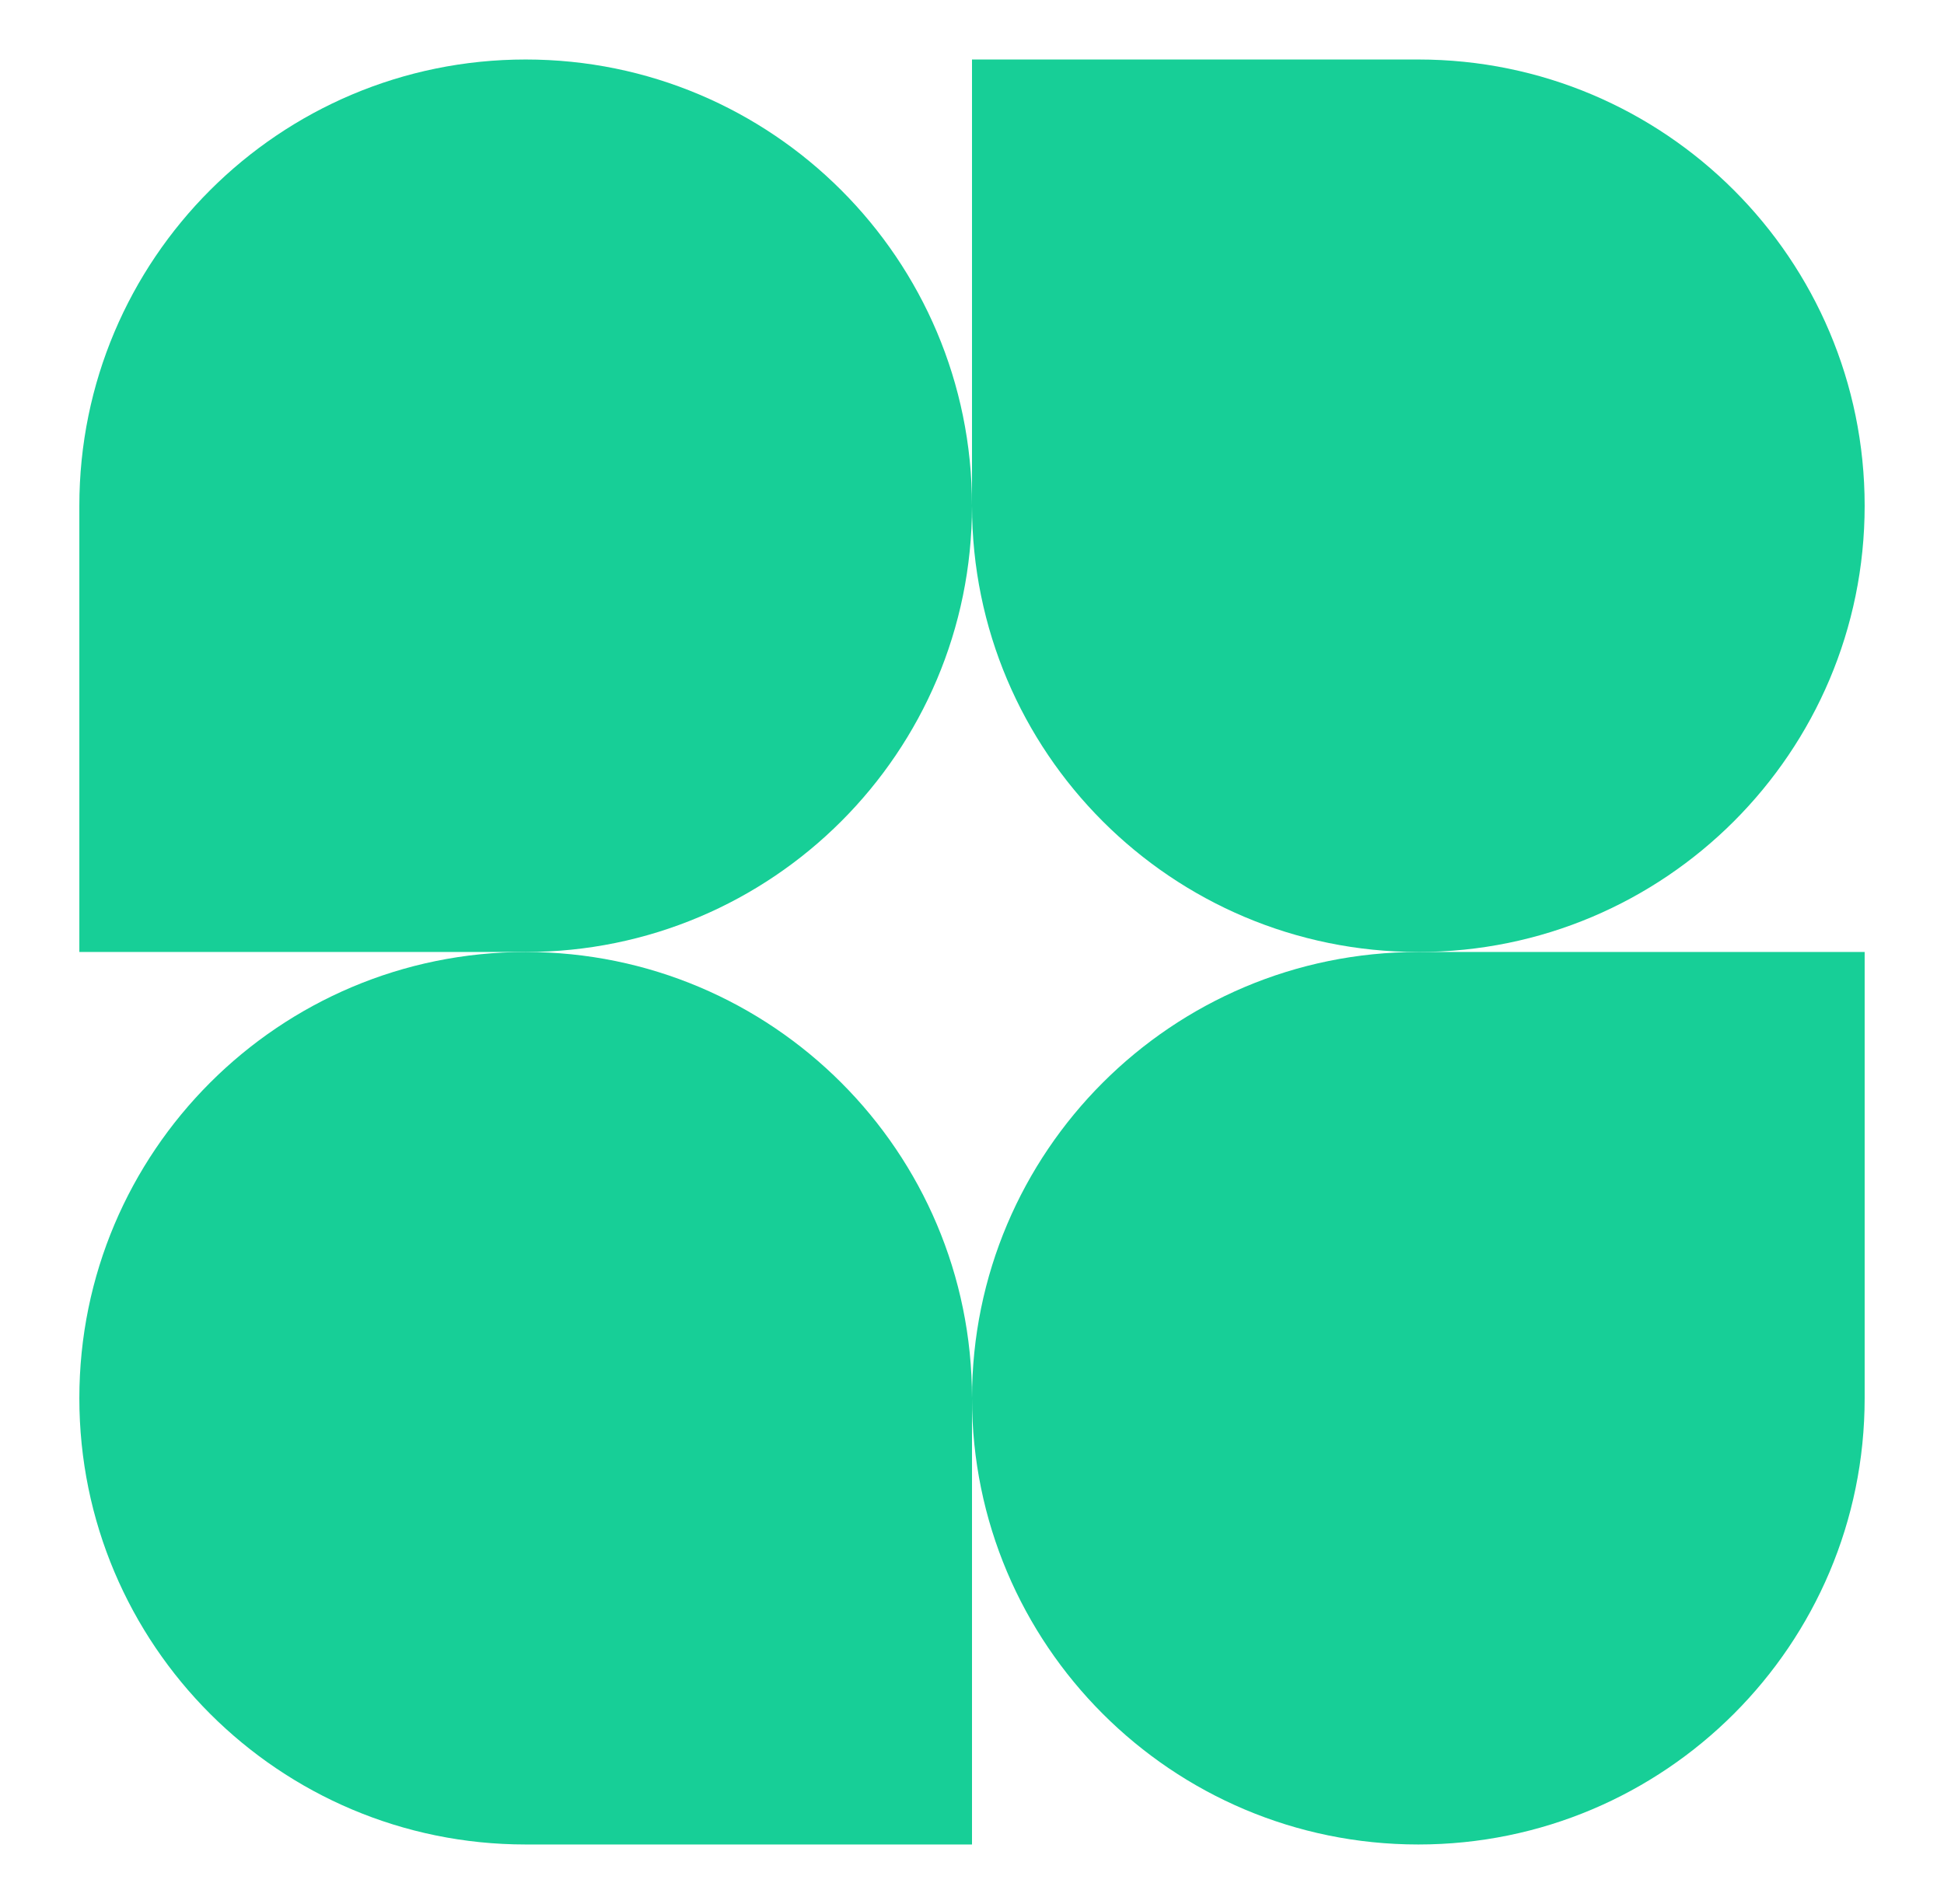
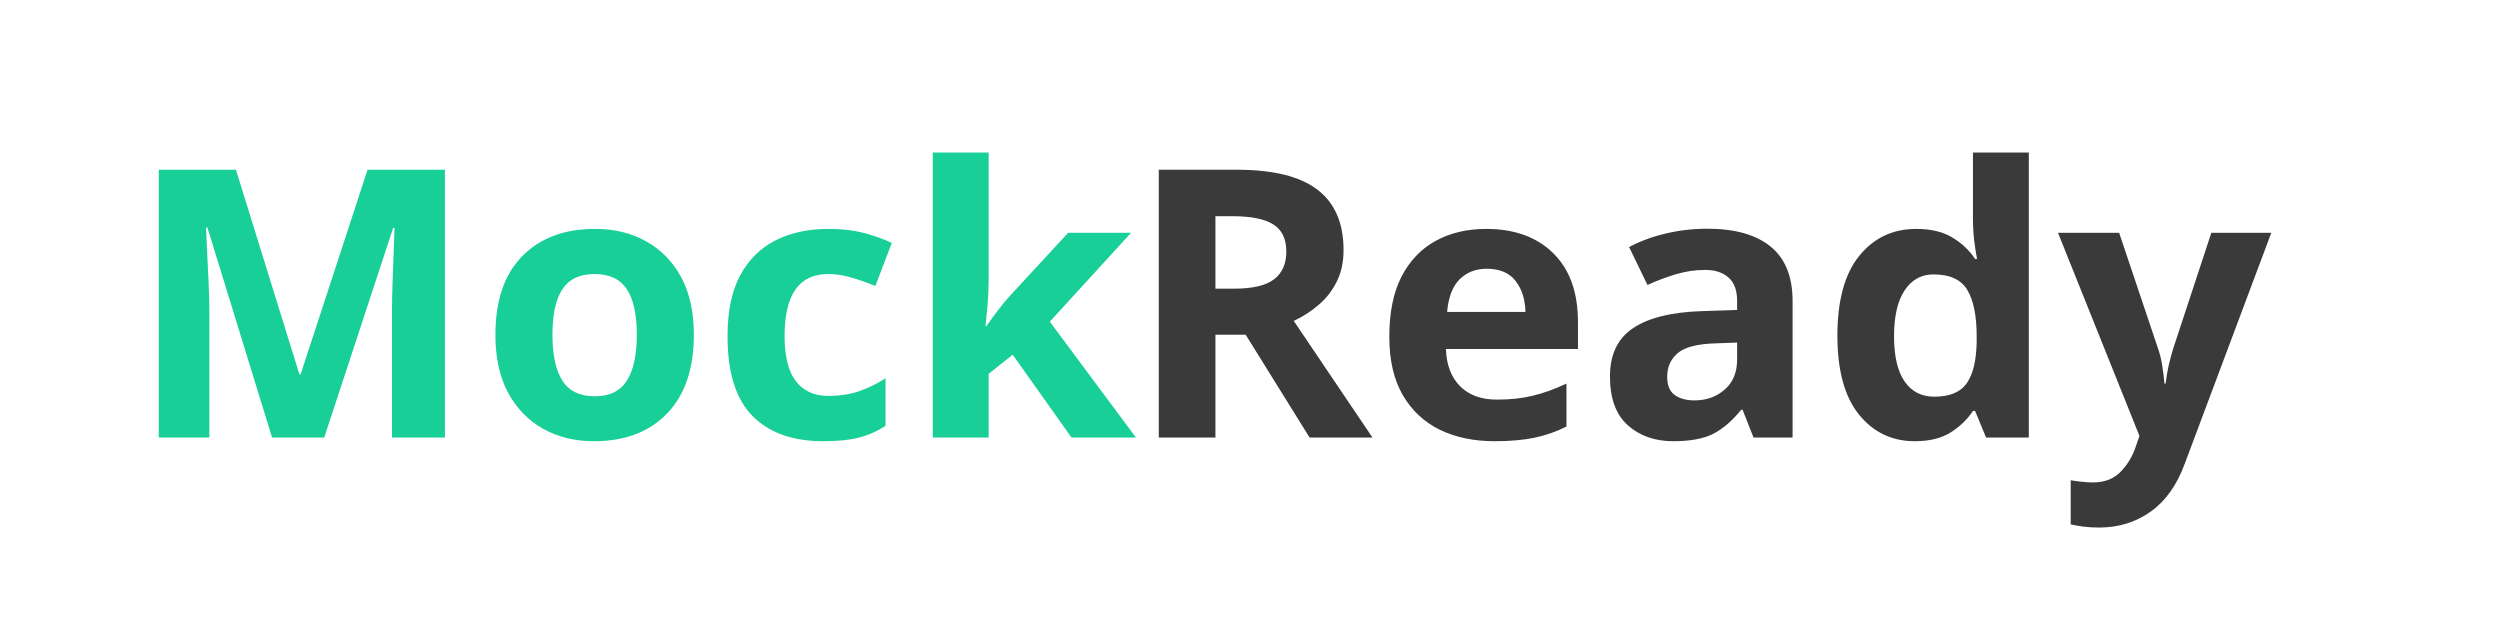
- <svg xmlns="http://www.w3.org/2000/svg" id="logo-15" width="49" height="48" viewBox="0 0 49 48" fill="none">
-   <path d="M24.5 12.75C24.5 18.963 19.463 24 13.25 24H2V12.75C2 6.537 7.037 1.5 13.25 1.5C19.463 1.5 24.5 6.537 24.5 12.75Z" class="ccustom" fill="#17CF97" />
-   <path d="M24.5 35.25C24.5 29.037 29.537 24 35.75 24H47V35.25C47 41.463 41.963 46.5 35.75 46.5C29.537 46.5 24.5 41.463 24.5 35.25Z" class="ccustom" fill="#17CF97" />
-   <path d="M2 35.25C2 41.463 7.037 46.5 13.25 46.5H24.5V35.25C24.5 29.037 19.463 24 13.25 24C7.037 24 2 29.037 2 35.25Z" class="ccustom" fill="#17CF97" />
-   <path d="M47 12.75C47 6.537 41.963 1.5 35.75 1.5H24.5V12.75C24.5 18.963 29.537 24 35.75 24C41.963 24 47 18.963 47 12.75Z" class="ccustom" fill="#17CF97" />
+ <svg xmlns="http://www.w3.org/2000/svg" width="200" height="50" viewBox="0 0 200 50" fill="none">
+   <text x="10" y="35" font-family="Poppins, sans-serif" font-size="30" font-weight="bold" fill="#17CF97">
+         Mock
+     </text>
+   <text x="90" y="35" font-family="Poppins, sans-serif" font-size="30" font-weight="bold" fill="#3A3A3A">
+         Ready
+     </text>
</svg>
